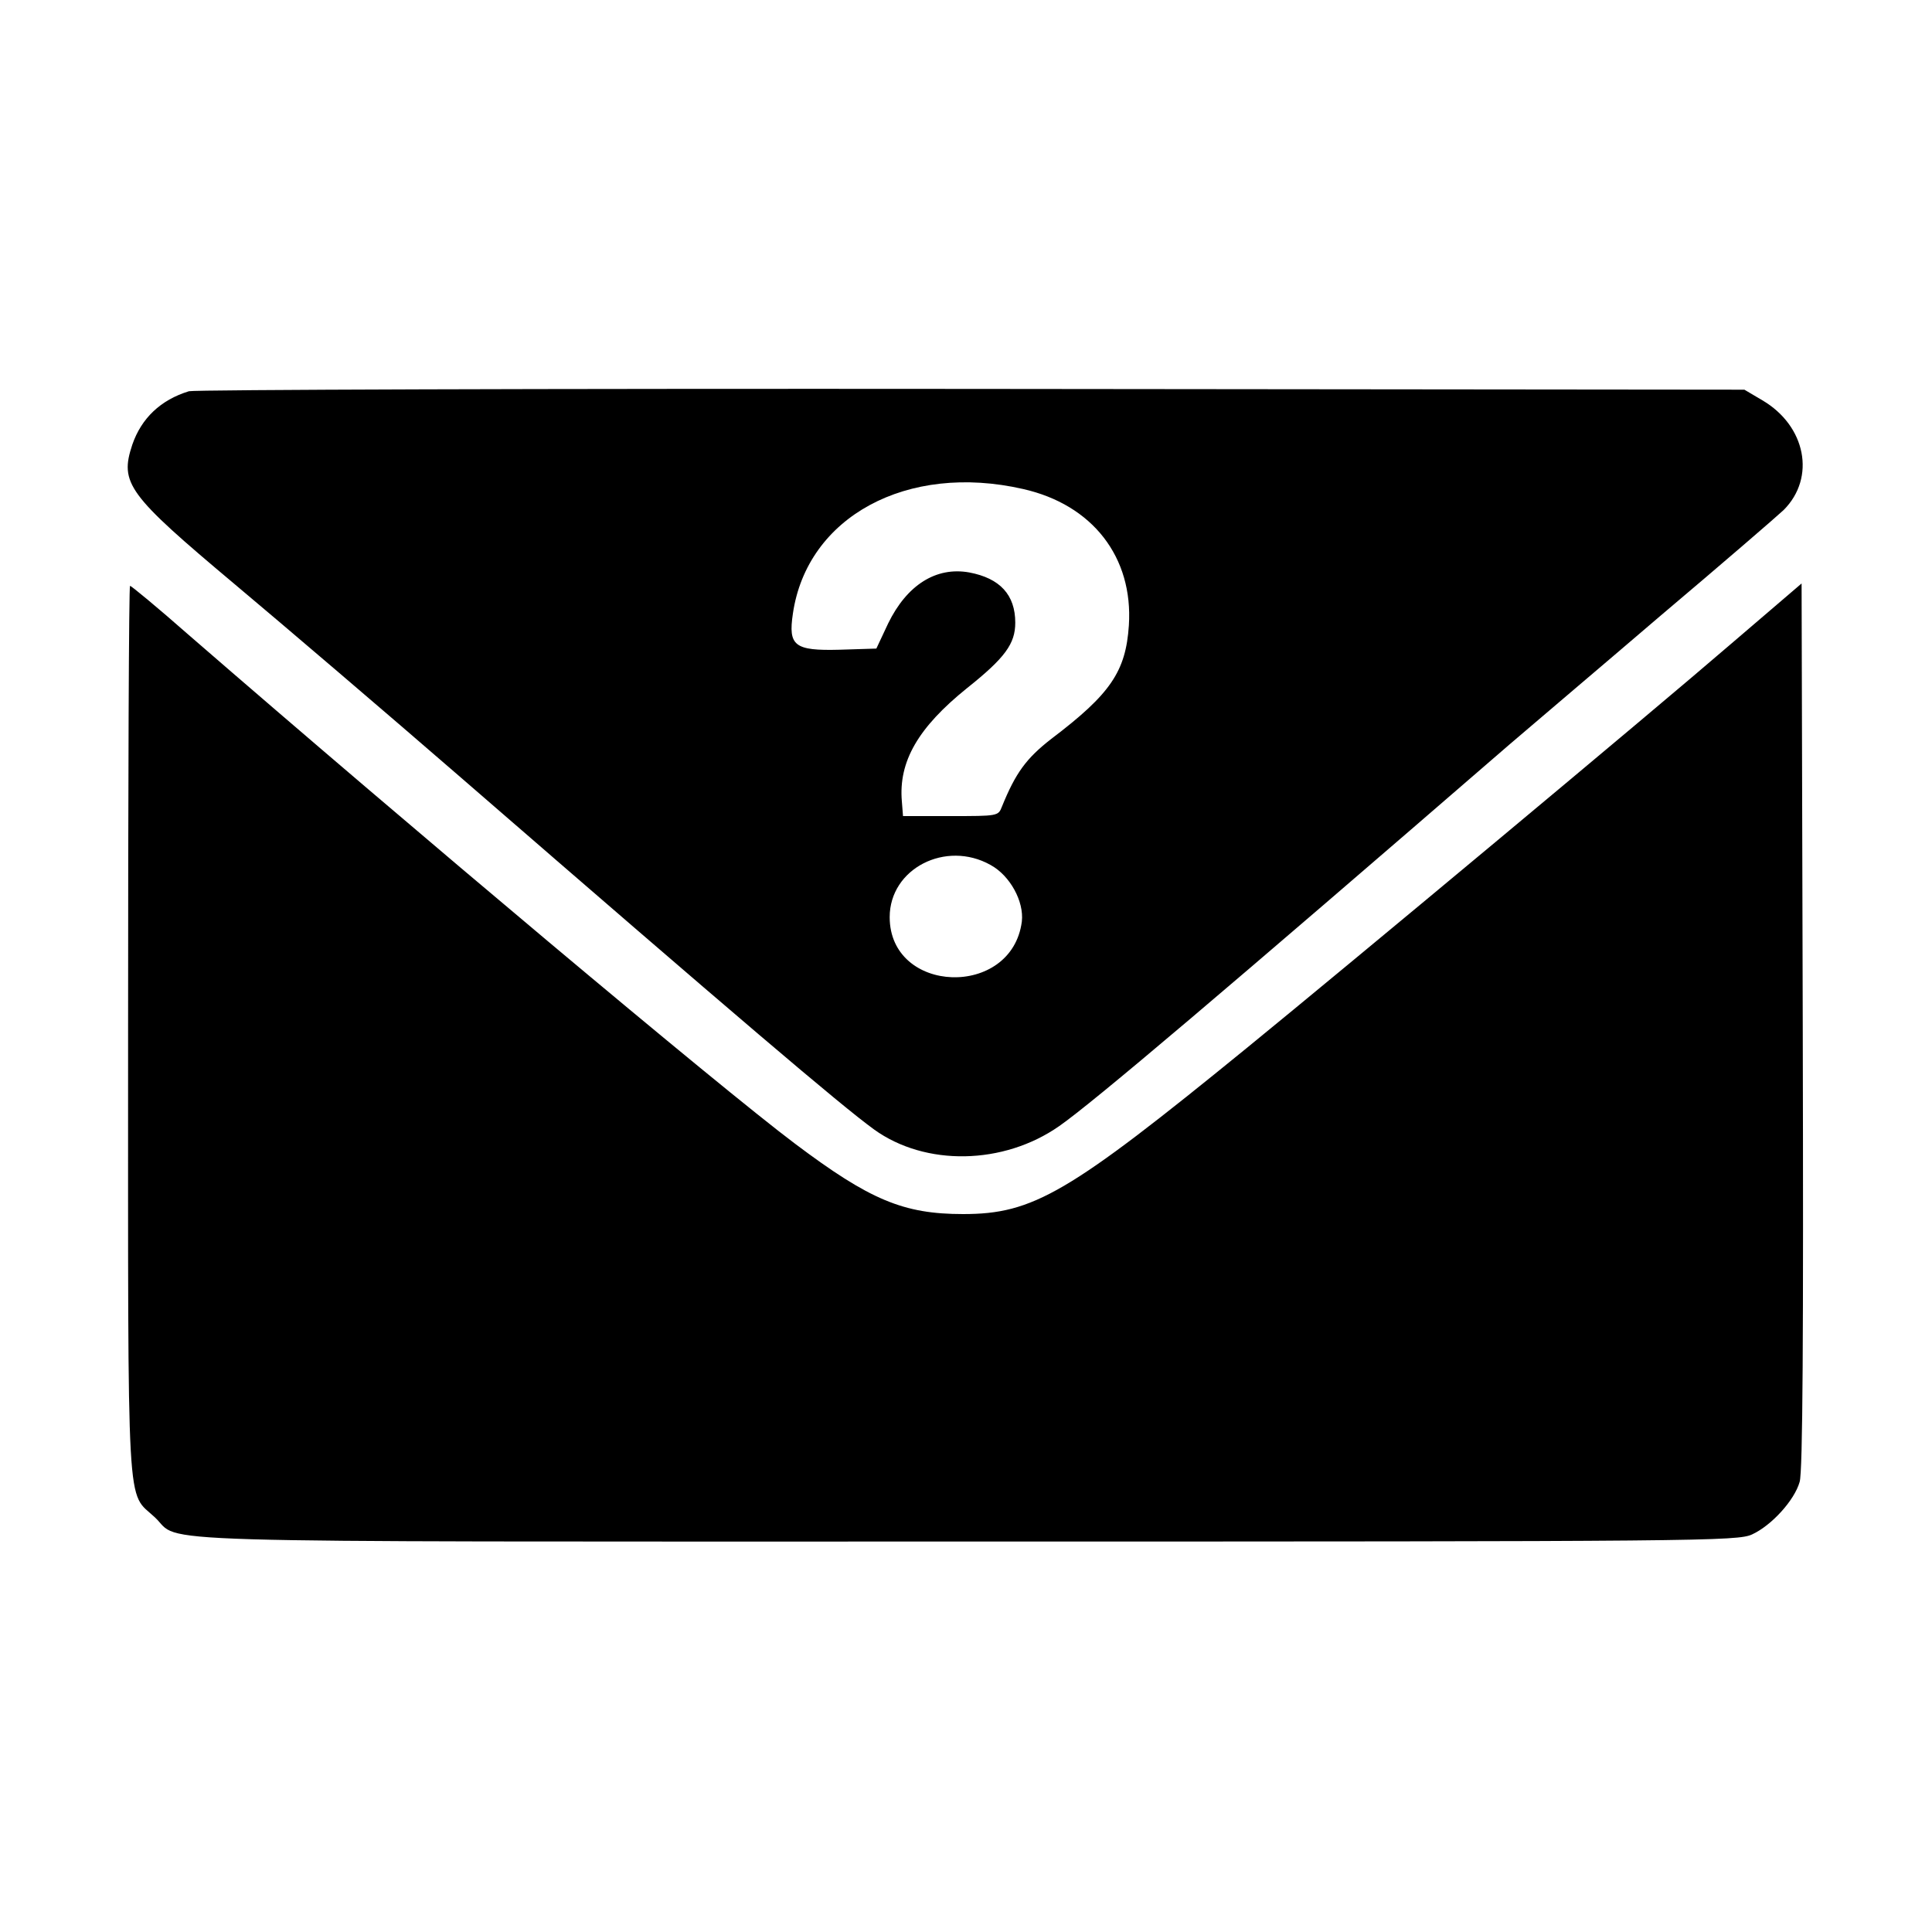
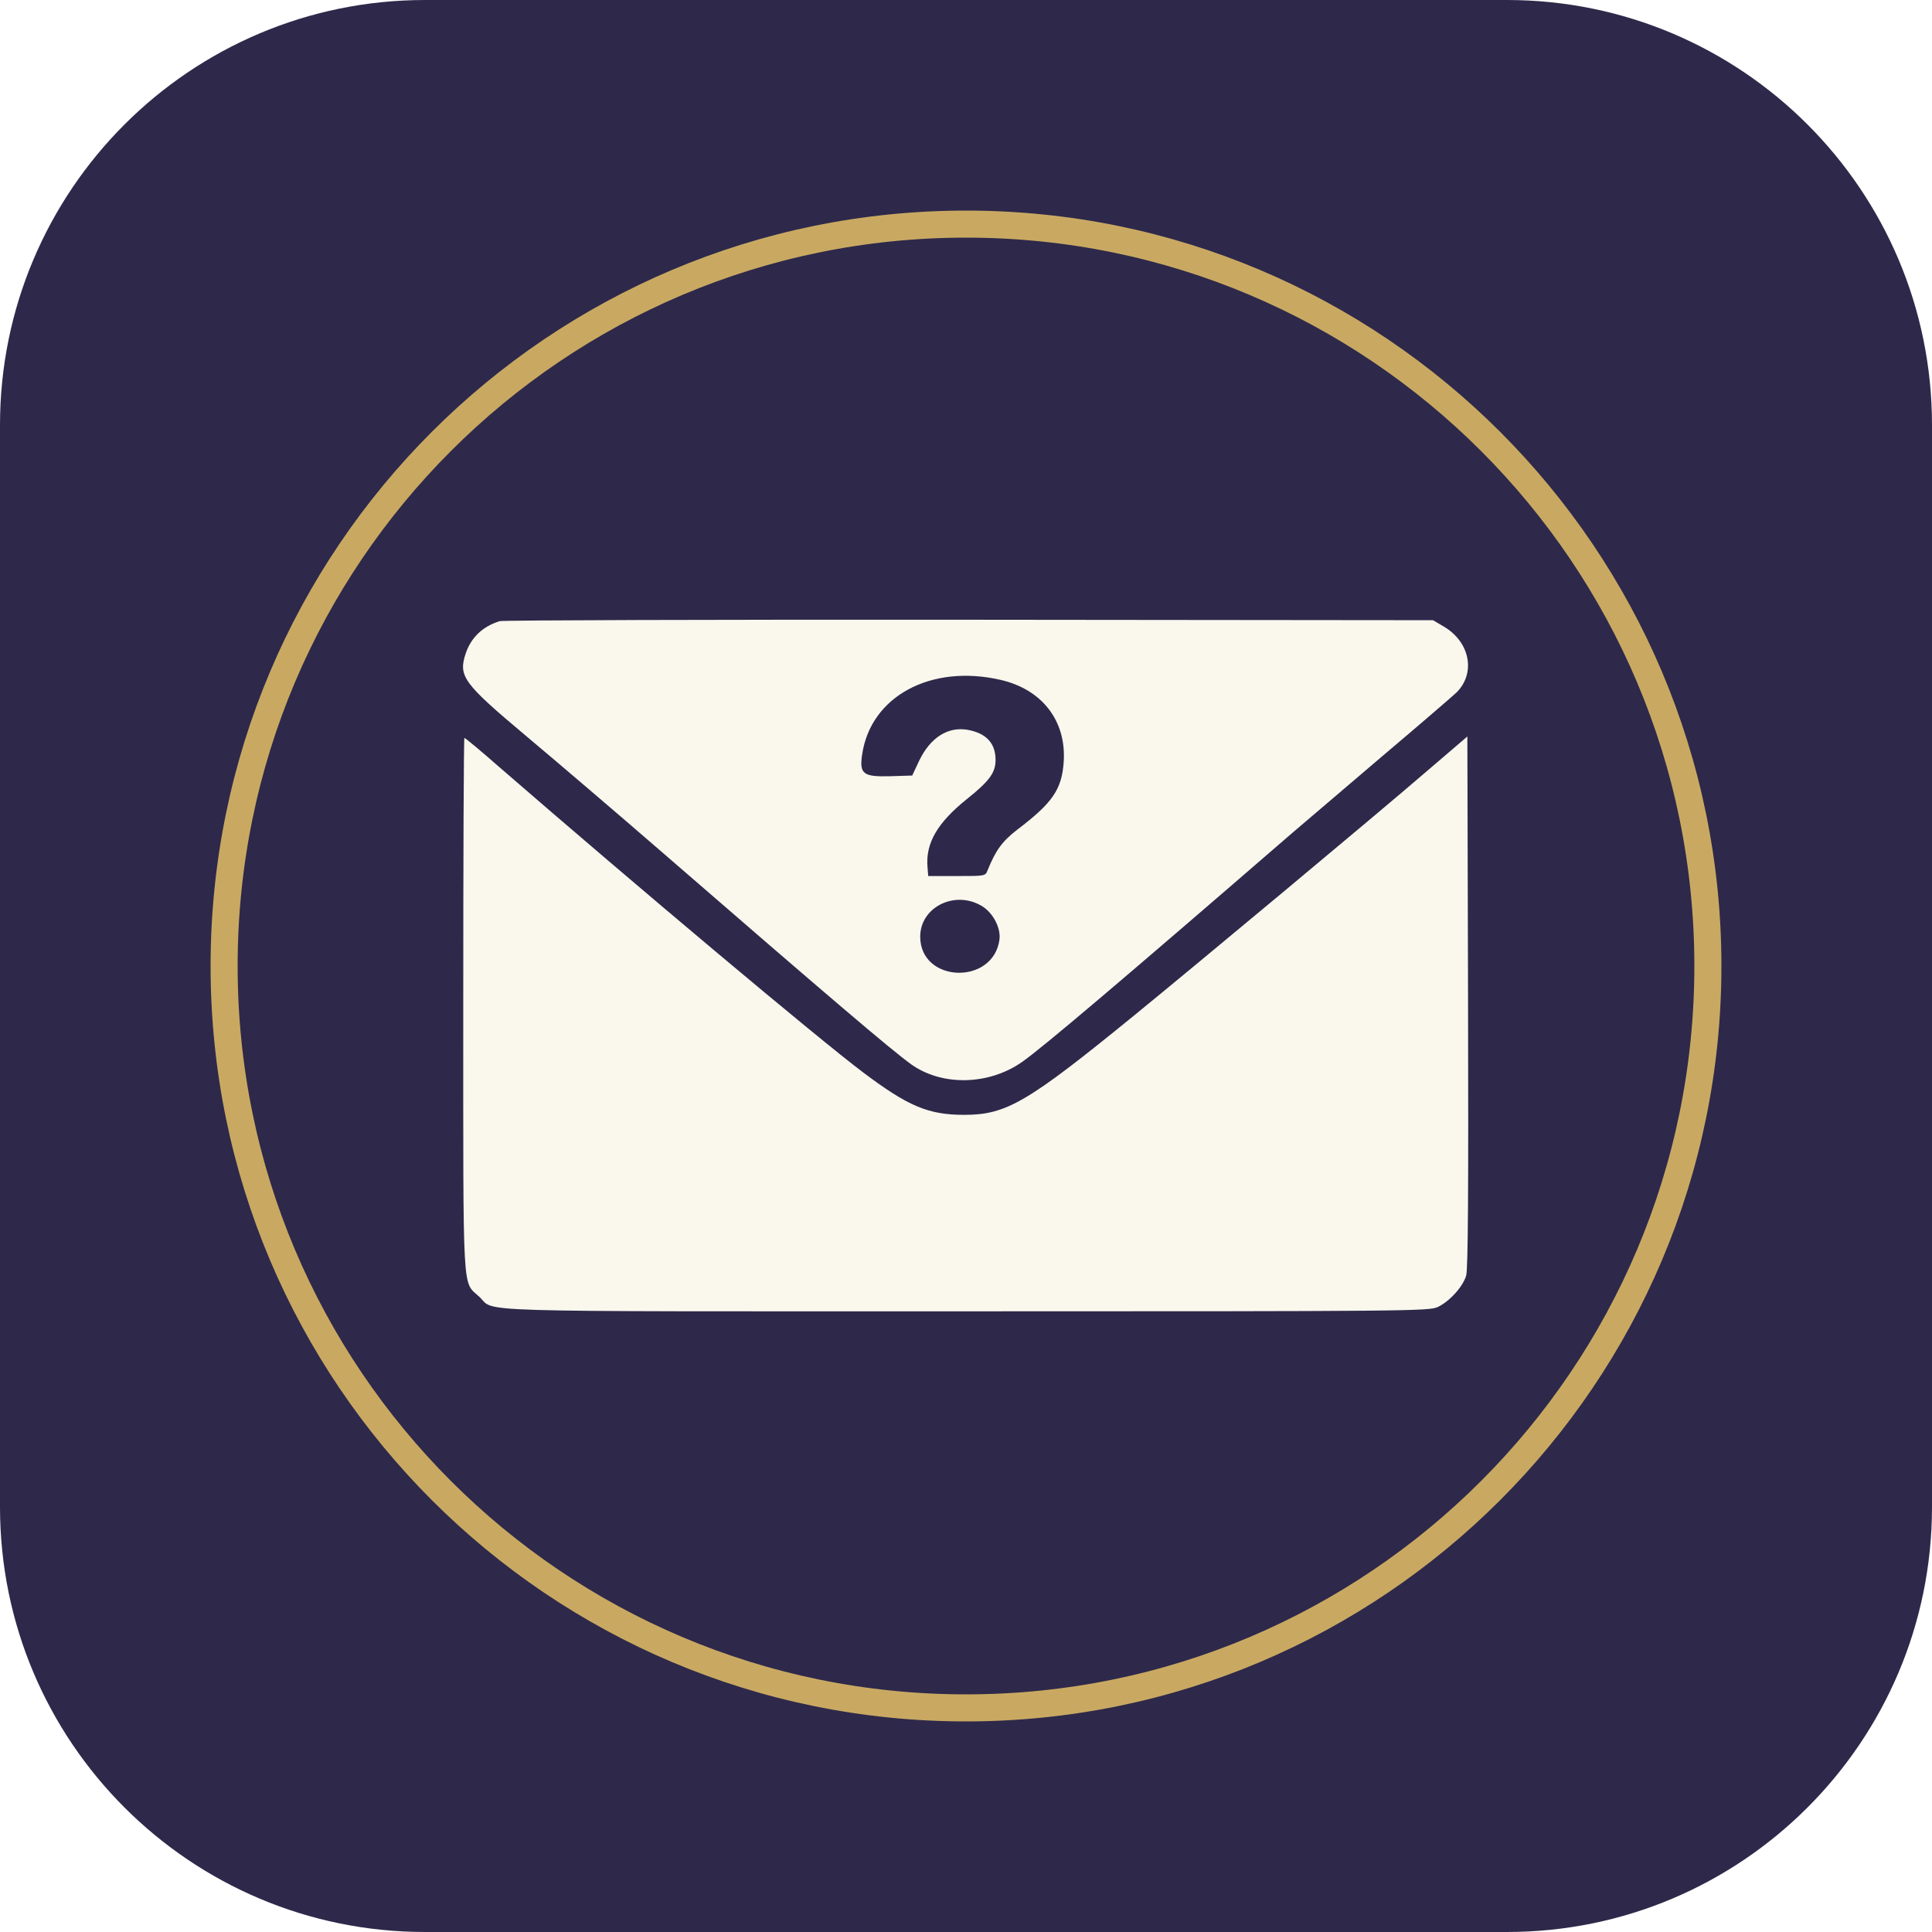
<svg xmlns="http://www.w3.org/2000/svg" viewBox="0 0 100 100">
-   <path fill="currentColor" d="M9.78,20.25 C8.31,20.70 7.32,21.65 6.85,23.01 C6.18,25.02 6.61,25.59 12.15,30.24 C14.69,32.37 19.95,36.86 23.86,40.25 C38.11,52.61 43.53,57.22 45.24,58.46 C47.90,60.38 51.94,60.30 54.82,58.29 C56.57,57.07 63.39,51.29 78.17,38.50 C79.32,37.51 82.83,34.54 85.96,31.86 C89.11,29.20 91.97,26.73 92.32,26.40 C94.00,24.72 93.47,22.04 91.22,20.72 L90.29,20.17 L50.29,20.13 C28.29,20.11 10.06,20.17 9.78,20.25 Z M52.95,25.31 C56.55,26.12 58.66,28.84 58.43,32.37 C58.27,34.76 57.48,35.92 54.42,38.24 C53.12,39.25 52.57,40.00 51.86,41.75 C51.67,42.24 51.65,42.24 49.20,42.24 L46.74,42.24 L46.68,41.48 C46.50,39.41 47.53,37.65 50.05,35.62 C52.02,34.05 52.55,33.32 52.55,32.23 C52.55,30.79 51.76,29.93 50.17,29.63 C48.45,29.32 46.94,30.28 45.97,32.27 L45.36,33.57 L43.45,33.63 C41.12,33.69 40.79,33.43 41.04,31.76 C41.77,26.75 46.95,23.94 52.95,25.31 Z M51.27,44.77 C52.28,45.32 53.01,46.66 52.89,47.70 C52.37,51.69 46.05,51.47 46.05,47.47 C46.05,44.96 48.95,43.47 51.27,44.77 Z M89.70,33.24 C85.15,37.16 69.82,49.93 64.50,54.27 C55.29,61.78 53.48,62.84 49.85,62.84 C46.76,62.84 45.02,62.11 41.14,59.19 C37.24,56.26 21.53,43.07 9.74,32.84 C8.15,31.44 6.79,30.32 6.73,30.32 C6.67,30.32 6.63,40.67 6.63,53.32 C6.63,79.08 6.53,77.13 8.03,78.55 C9.45,79.89 6.00,79.79 50.03,79.79 C88.17,79.79 89.94,79.77 90.69,79.42 C91.69,78.96 92.88,77.66 93.15,76.70 C93.31,76.16 93.35,69.29 93.31,53.08 L93.25,30.20 L89.70,33.24 Z" />
+   <rect width="100" height="100" rx="22" fill="#2e294a" />
+   <circle cx="50" cy="50" r="38.4" fill="none" stroke="#C9A962" stroke-width="1.4" />
+   <path fill="#FAF7ED" transform="translate(20 20) scale(0.6)" d="M9.78,20.25 C8.31,20.70 7.32,21.65 6.85,23.01 C6.18,25.02 6.61,25.59 12.15,30.24 C14.69,32.37 19.95,36.86 23.86,40.25 C38.11,52.61 43.53,57.22 45.24,58.46 C47.90,60.38 51.94,60.30 54.82,58.29 C56.57,57.07 63.39,51.29 78.17,38.50 C79.32,37.51 82.83,34.54 85.96,31.86 C89.11,29.20 91.97,26.73 92.32,26.40 C94.00,24.72 93.47,22.04 91.22,20.72 L90.29,20.17 L50.29,20.13 C28.29,20.11 10.06,20.17 9.78,20.25 Z M52.95,25.31 C56.55,26.12 58.66,28.84 58.43,32.37 C58.27,34.76 57.48,35.92 54.42,38.24 C53.12,39.25 52.57,40.00 51.86,41.75 C51.67,42.24 51.65,42.24 49.20,42.24 L46.74,42.24 L46.68,41.48 C46.50,39.41 47.53,37.65 50.05,35.62 C52.02,34.05 52.55,33.32 52.55,32.23 C52.55,30.79 51.76,29.93 50.17,29.63 C48.45,29.32 46.94,30.28 45.97,32.27 L45.36,33.57 L43.45,33.63 C41.12,33.69 40.79,33.43 41.04,31.76 C41.77,26.75 46.95,23.94 52.95,25.31 Z M51.27,44.77 C52.28,45.32 53.01,46.66 52.89,47.70 C52.37,51.69 46.05,51.47 46.05,47.47 C46.05,44.96 48.95,43.47 51.27,44.77 Z M89.70,33.24 C85.15,37.16 69.82,49.93 64.50,54.27 C55.29,61.78 53.48,62.84 49.85,62.84 C46.76,62.84 45.02,62.11 41.14,59.19 C37.24,56.26 21.53,43.07 9.74,32.84 C8.15,31.44 6.79,30.32 6.73,30.32 C6.67,30.32 6.63,40.67 6.63,53.32 C6.63,79.08 6.53,77.13 8.03,78.55 C9.45,79.89 6.00,79.79 50.03,79.79 C88.17,79.79 89.94,79.77 90.69,79.42 C91.69,78.96 92.88,77.66 93.15,76.70 C93.31,76.16 93.35,69.29 93.31,53.08 L93.25,30.20 L89.70,33.24 Z" />
</svg>
